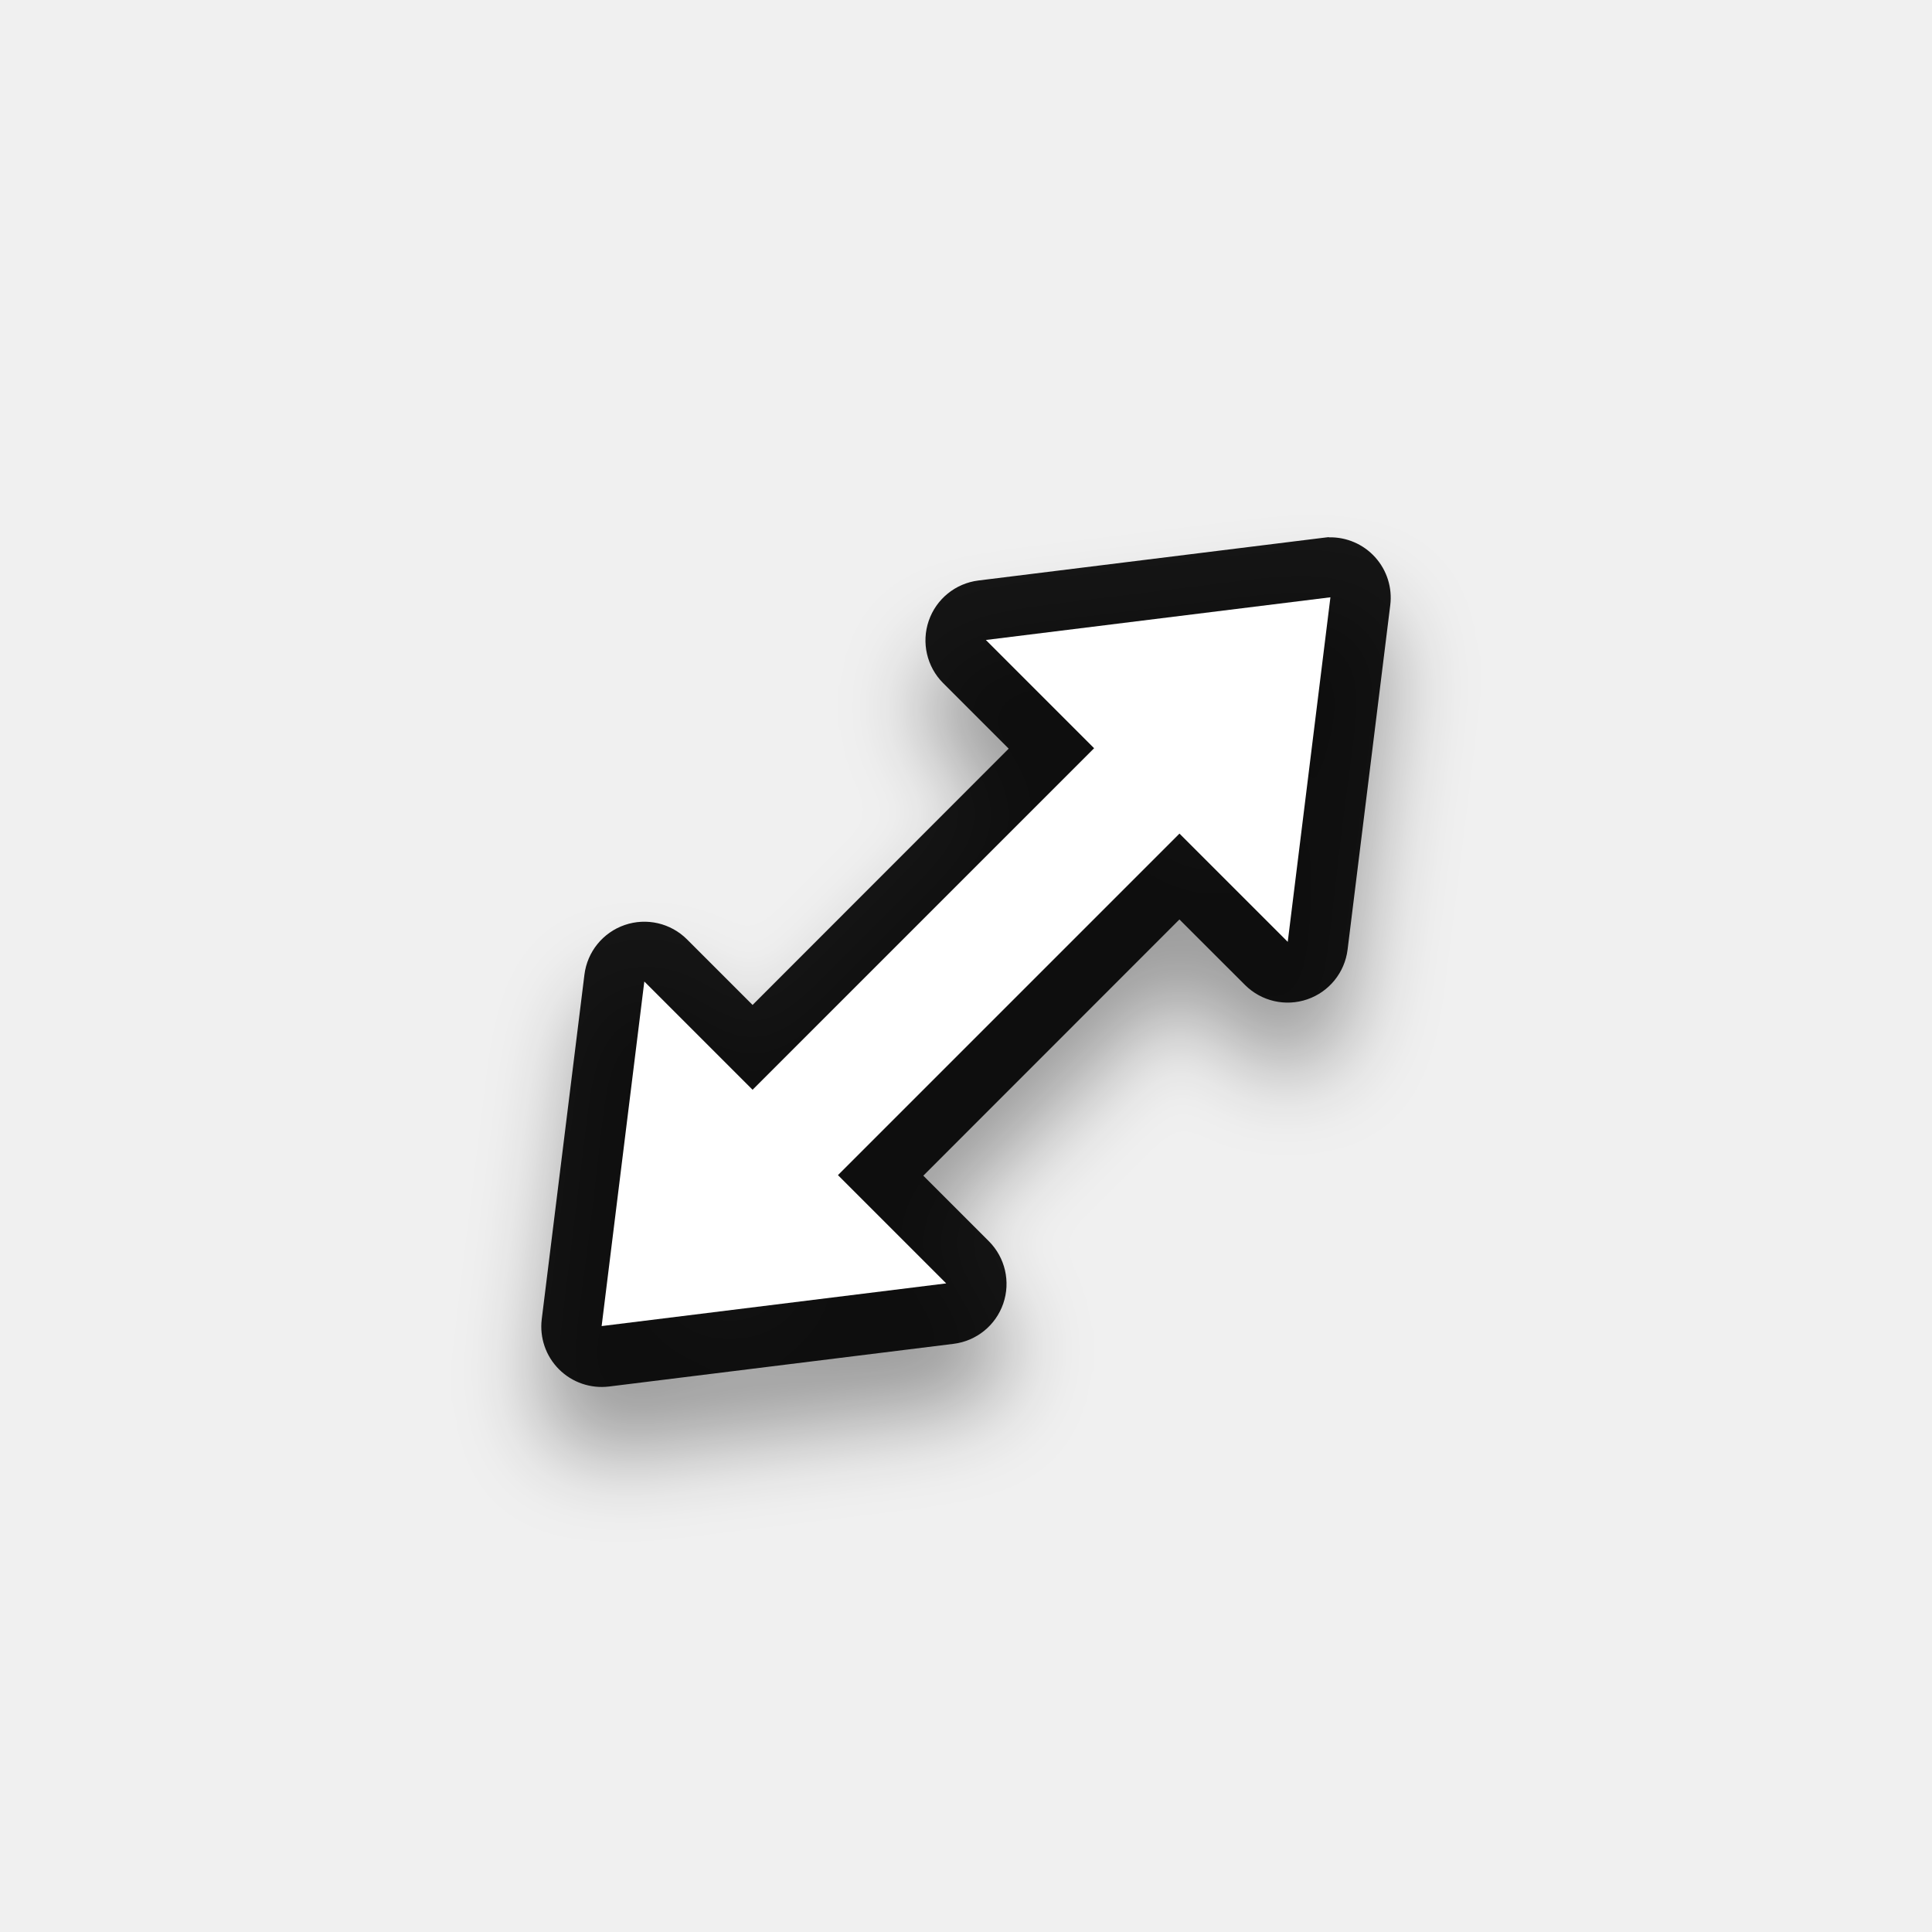
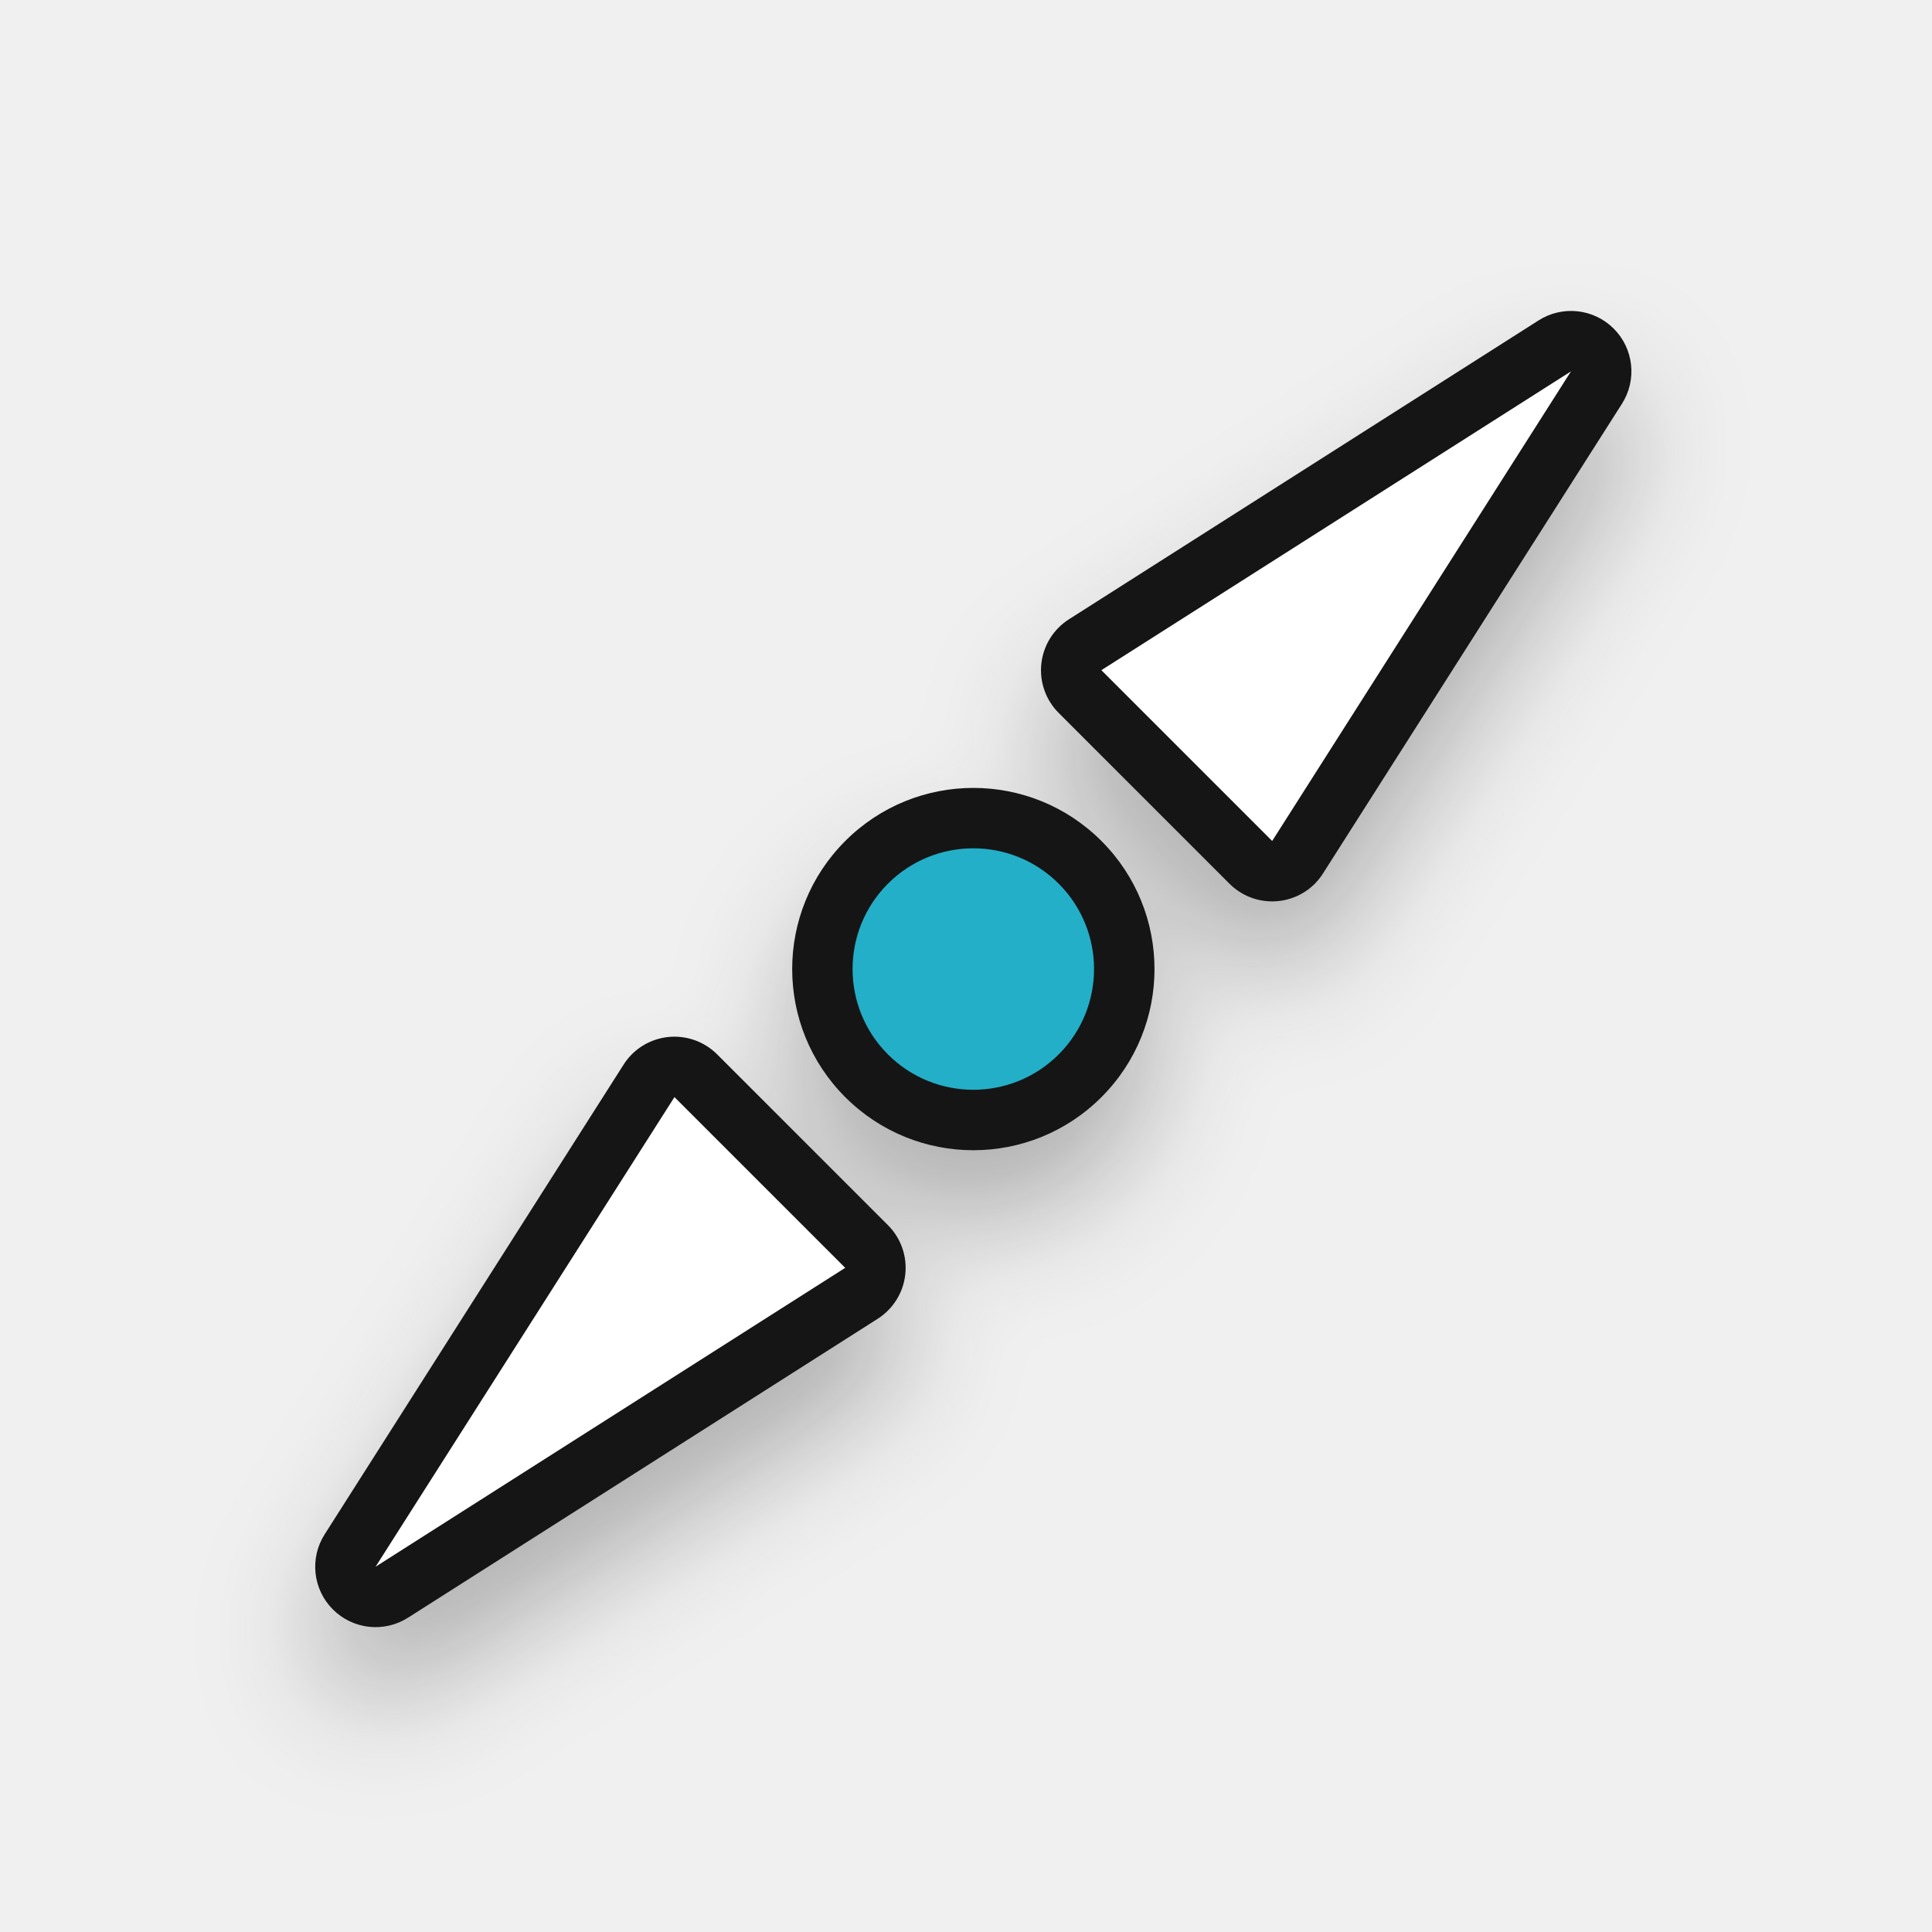
<svg xmlns="http://www.w3.org/2000/svg" width="32" height="32" version="1.1" viewBox="0 0 32 32" id="svg17">
  <defs id="defs5">
    <filter id="a" x="-.12" y="-.12" width="1.24" height="1.24" color-interpolation-filters="sRGB">
      <feGaussianBlur stdDeviation="0.704" id="feGaussianBlur2" />
    </filter>
+     <filter style="color-interpolation-filters:sRGB" id="filter911" x="-0.108" width="1.216" y="-0.108" height="1.216">
+       <feGaussianBlur stdDeviation="0.981" id="feGaussianBlur913" />
+     </filter>
  </defs>
-   <path id="rect885" style="fill:#151515;fill-opacity:1;stroke-width:2" d="M 21.996 8.898 A 1 1 0 0 0 21.912 8.908 L 16.205 9.615 A 1 1 0 0 0 15.621 11.314 L 16.707 12.4 L 12.465 16.645 L 11.379 15.559 A 1 1 0 0 0 9.68 16.143 L 8.973 21.85 A 1 1 0 0 0 10.088 22.965 L 15.795 22.258 A 1 1 0 0 0 16.379 20.559 L 15.293 19.473 L 19.535 15.229 L 20.621 16.314 A 1 1 0 0 0 22.32 15.73 L 23.027 10.023 A 1 1 0 0 0 22.012 8.9 L 22.012 8.898 A 1 1 0 0 0 21.996 8.898 z M 20.885 11.051 L 20.588 13.453 L 20.242 13.107 A 1 1 0 0 0 18.828 13.107 A 1 1 0 0 0 18.828 11.693 L 18.484 11.35 L 20.885 11.051 z M 11.412 18.42 L 11.758 18.766 A 1 1 0 0 0 13.172 18.766 A 1 1 0 0 0 13.172 20.18 L 13.516 20.523 L 11.115 20.822 L 11.412 18.42 z " />
-   <g transform="translate(0 -1020.4)" id="g15">
-     <path transform="matrix(-1 0 0 1 32.115 0)" d="m10.104 1030.4a1 1 0 0 0-1.016 1.123l0.707 5.707a1 1 0 0 0 1.699 0.584l1.086-1.086 4.242 4.244-1.086 1.086a1 1 0 0 0 0.584 1.699l5.707 0.707a1 1 0 0 0 1.115-1.115l-0.707-5.707a1 1 0 0 0-1.699-0.584l-1.086 1.086-4.242-4.244 1.086-1.086a1 1 0 0 0-0.584-1.699l-5.707-0.707a1 1 0 0 0-0.1-0.01zm1.127 2.15 2.4 0.299-0.344 0.344a1 1 0 0 0 0 1.414 1 1 0 0 0-1.414 0l-0.346 0.346zm9.473 7.369 0.297 2.402-2.4-0.299 0.344-0.344a1 1 0 0 0 0-1.414 1 1 0 0 0 1.414 0z" color="#000000" color-rendering="auto" dominant-baseline="auto" filter="url(#a)" image-rendering="auto" opacity=".35" shape-rendering="auto" solid-color="#000000" style="font-feature-settings:normal;font-variant-alternates:normal;font-variant-caps:normal;font-variant-ligatures:normal;font-variant-numeric:normal;font-variant-position:normal;isolation:auto;mix-blend-mode:normal;shape-padding:0;text-decoration-color:#000000;text-decoration-line:none;text-decoration-style:solid;text-indent:0;text-orientation:mixed;text-transform:none;white-space:normal" id="path7" />
-     <path d="m22.242 1029.3a1 1 0 0 1 1.016 1.123l-0.707 5.707a1 1 0 0 1-1.699 0.584l-1.086-1.086-4.242 4.244 1.086 1.086a1 1 0 0 1-0.584 1.699l-5.707 0.707a1 1 0 0 1-1.115-1.115l0.707-5.707a1 1 0 0 1 1.699-0.584l1.086 1.086 4.242-4.244-1.086-1.086a1 1 0 0 1 0.584-1.699l5.707-0.707a1 1 0 0 1 0.1-0.01zm-1.127 2.15-2.4 0.299 0.344 0.344a1 1 0 0 1 0 1.414 1 1 0 0 1 1.414 0l0.346 0.346zm-9.473 7.369-0.297 2.402 2.4-0.299-0.344-0.344a1 1 0 0 1 0-1.414 1 1 0 0 1-1.414 0z" color="#000000" color-rendering="auto" dominant-baseline="auto" fill="none" image-rendering="auto" shape-rendering="auto" solid-color="#000000" style="font-feature-settings:normal;font-variant-alternates:normal;font-variant-caps:normal;font-variant-ligatures:normal;font-variant-numeric:normal;font-variant-position:normal;isolation:auto;mix-blend-mode:normal;shape-padding:0;text-decoration-color:#000000;text-decoration-line:none;text-decoration-style:solid;text-indent:0;text-orientation:mixed;text-transform:none;white-space:normal" id="path13" />
-     <path style="color:#000000;font-style:normal;font-variant:normal;font-weight:normal;font-stretch:normal;font-size:medium;line-height:normal;font-family:sans-serif;font-variant-ligatures:normal;font-variant-position:normal;font-variant-caps:normal;font-variant-numeric:normal;font-variant-alternates:normal;font-variant-east-asian:normal;font-feature-settings:normal;font-variation-settings:normal;text-indent:0;text-align:start;text-decoration:none;text-decoration-line:none;text-decoration-style:solid;text-decoration-color:#000000;letter-spacing:normal;word-spacing:normal;text-transform:none;writing-mode:lr-tb;direction:ltr;text-orientation:mixed;dominant-baseline:auto;baseline-shift:baseline;text-anchor:start;white-space:normal;shape-padding:0;shape-margin:0;inline-size:0;clip-rule:nonzero;display:inline;overflow:visible;visibility:visible;isolation:auto;mix-blend-mode:normal;color-interpolation:sRGB;color-interpolation-filters:linearRGB;solid-color:#000000;solid-opacity:1;vector-effect:none;fill:#ffffff;fill-opacity:1;fill-rule:evenodd;stroke:none;stroke-width:1;stroke-linecap:butt;stroke-linejoin:miter;stroke-miterlimit:4;stroke-dasharray:none;stroke-dashoffset:0;stroke-opacity:1;color-rendering:auto;image-rendering:auto;shape-rendering:auto;text-rendering:auto;enable-background:accumulate;stop-color:#000000" d="m 21.329,1036 -1.793,-1.793 -5.657,5.657 1.793,1.793 -5.707,0.707 0.707,-5.707 1.793,1.793 5.657,-5.657 -1.793,-1.793 5.707,-0.707 z" id="path897" />
+   <g id="g909" transform="translate(-18.65389,0.224371)" style="opacity:0.3;fill:#151515;fill-opacity:1;filter:url(#filter911)">
+     <path id="path897" style="fill:#151515;fill-opacity:1;stroke-width:1.5" d="m 32.654,14.879 c -1.172,1.172 -1.172,3.071 0,4.243 1.172,1.172 3.071,1.172 4.243,0 1.172,-1.172 1.172,-3.071 0,-4.243 -1.172,-1.172 -3.071,-1.172 -4.243,0 z" />
+     <path id="path899" style="fill:#151515;fill-opacity:1" d="m 33.361,15.586 c -0.781,0.781 -0.781,2.047 0,2.828 0.781,0.781 2.047,0.781 2.828,0 0.781,-0.781 0.781,-2.047 0,-2.828 -0.781,-0.781 -2.047,-0.781 -2.828,0 z" />
+     <path style="color:#000000;font-style:normal;font-variant:normal;font-weight:normal;font-stretch:normal;font-size:medium;line-height:normal;font-family:sans-serif;font-variant-ligatures:normal;font-variant-position:normal;font-variant-caps:normal;font-variant-numeric:normal;font-variant-alternates:normal;font-variant-east-asian:normal;font-feature-settings:normal;font-variation-settings:normal;text-indent:0;text-align:start;text-decoration:none;text-decoration-line:none;text-decoration-style:solid;text-decoration-color:#000000;letter-spacing:normal;word-spacing:normal;text-transform:none;writing-mode:lr-tb;direction:ltr;text-orientation:mixed;dominant-baseline:auto;baseline-shift:baseline;text-anchor:start;white-space:normal;shape-padding:0;shape-margin:0;inline-size:0;clip-rule:nonzero;display:inline;overflow:visible;visibility:visible;isolation:auto;mix-blend-mode:normal;color-interpolation:sRGB;color-interpolation-filters:linearRGB;solid-color:#000000;solid-opacity:1;vector-effect:none;fill:#151515;fill-opacity:1;fill-rule:nonzero;stroke:none;stroke-linecap:butt;stroke-linejoin:round;stroke-miterlimit:4;stroke-dasharray:none;stroke-dashoffset:0;stroke-opacity:1;color-rendering:auto;image-rendering:auto;shape-rendering:auto;text-rendering:auto;enable-background:accumulate;stop-color:#000000" d="m 29.099,18.433 a 1,1 0 0 0 -0.117,0.151 l -4.95,7.778 a 1,1 0 0 0 1.381,1.381 l 7.778,-4.95 a 1,1 0 0 0 0.17,-1.551 L 30.533,18.414 a 1,1 0 0 0 -1.434,0.019 z m 0.9,2.276 1.066,1.066 -2.929,1.863 z" id="path901" />
+     <path style="color:#000000;font-style:normal;font-variant:normal;font-weight:normal;font-stretch:normal;font-size:medium;line-height:normal;font-family:sans-serif;font-variant-ligatures:normal;font-variant-position:normal;font-variant-caps:normal;font-variant-numeric:normal;font-variant-alternates:normal;font-variant-east-asian:normal;font-feature-settings:normal;font-variation-settings:normal;text-indent:0;text-align:start;text-decoration:none;text-decoration-line:none;text-decoration-style:solid;text-decoration-color:#000000;letter-spacing:normal;word-spacing:normal;text-transform:none;writing-mode:lr-tb;direction:ltr;text-orientation:mixed;dominant-baseline:auto;baseline-shift:baseline;text-anchor:start;white-space:normal;shape-padding:0;shape-margin:0;inline-size:0;clip-rule:nonzero;display:inline;overflow:visible;visibility:visible;isolation:auto;mix-blend-mode:normal;color-interpolation:sRGB;color-interpolation-filters:linearRGB;solid-color:#000000;solid-opacity:1;vector-effect:none;fill:#151515;fill-opacity:1;fill-rule:nonzero;stroke:none;stroke-width:2;stroke-linecap:butt;stroke-linejoin:round;stroke-miterlimit:4;stroke-dasharray:none;stroke-dashoffset:0;stroke-opacity:1;color-rendering:auto;image-rendering:auto;shape-rendering:auto;text-rendering:auto;enable-background:accumulate;stop-color:#000000" d="m 29.825,19.121 -4.95,7.778 7.778,-4.95 z" id="path903" />
+     <path style="color:#000000;font-style:normal;font-variant:normal;font-weight:normal;font-stretch:normal;font-size:medium;line-height:normal;font-family:sans-serif;font-variant-ligatures:normal;font-variant-position:normal;font-variant-caps:normal;font-variant-numeric:normal;font-variant-alternates:normal;font-variant-east-asian:normal;font-feature-settings:normal;font-variation-settings:normal;text-indent:0;text-align:start;text-decoration:none;text-decoration-line:none;text-decoration-style:solid;text-decoration-color:#000000;letter-spacing:normal;word-spacing:normal;text-transform:none;writing-mode:lr-tb;direction:ltr;text-orientation:mixed;dominant-baseline:auto;baseline-shift:baseline;text-anchor:start;white-space:normal;shape-padding:0;shape-margin:0;inline-size:0;clip-rule:nonzero;display:inline;overflow:visible;visibility:visible;isolation:auto;mix-blend-mode:normal;color-interpolation:sRGB;color-interpolation-filters:linearRGB;solid-color:#000000;solid-opacity:1;vector-effect:none;fill:#151515;fill-opacity:1;fill-rule:nonzero;stroke:none;stroke-linecap:butt;stroke-linejoin:round;stroke-miterlimit:4;stroke-dasharray:none;stroke-dashoffset:0;stroke-opacity:1;color-rendering:auto;image-rendering:auto;shape-rendering:auto;text-rendering:auto;enable-background:accumulate;stop-color:#000000" d="m 40.451,15.566 a 1,1 0 0 0 0.117,-0.151 L 45.518,7.638 A 1,1 0 0 0 44.137,6.257 l -7.778,4.95 a 1,1 0 0 0 -0.17,1.551 l 2.828,2.828 a 1,1 0 0 0 1.434,-0.019 z m -0.9,-2.276 -1.066,-1.066 2.929,-1.863 z" id="path905" />
+     <path style="color:#000000;font-style:normal;font-variant:normal;font-weight:normal;font-stretch:normal;font-size:medium;line-height:normal;font-family:sans-serif;font-variant-ligatures:normal;font-variant-position:normal;font-variant-caps:normal;font-variant-numeric:normal;font-variant-alternates:normal;font-variant-east-asian:normal;font-feature-settings:normal;font-variation-settings:normal;text-indent:0;text-align:start;text-decoration:none;text-decoration-line:none;text-decoration-style:solid;text-decoration-color:#000000;letter-spacing:normal;word-spacing:normal;text-transform:none;writing-mode:lr-tb;direction:ltr;text-orientation:mixed;dominant-baseline:auto;baseline-shift:baseline;text-anchor:start;white-space:normal;shape-padding:0;shape-margin:0;inline-size:0;clip-rule:nonzero;display:inline;overflow:visible;visibility:visible;isolation:auto;mix-blend-mode:normal;color-interpolation:sRGB;color-interpolation-filters:linearRGB;solid-color:#000000;solid-opacity:1;vector-effect:none;fill:#151515;fill-opacity:1;fill-rule:nonzero;stroke:none;stroke-width:2;stroke-linecap:butt;stroke-linejoin:round;stroke-miterlimit:4;stroke-dasharray:none;stroke-dashoffset:0;stroke-opacity:1;color-rendering:auto;image-rendering:auto;shape-rendering:auto;text-rendering:auto;enable-background:accumulate;stop-color:#000000" d="M 39.725,14.879 44.674,7.101 36.896,12.05 Z" id="path907" />
+   </g>
+   <g id="g895" transform="translate(-18.65389,-0.949643)">
+     <path id="path882" style="fill:#151515;fill-opacity:1;stroke-width:1.5" d="m 32.654,14.879 c -1.172,1.172 -1.172,3.071 0,4.243 1.172,1.172 3.071,1.172 4.243,0 1.172,-1.172 1.172,-3.071 0,-4.243 -1.172,-1.172 -3.071,-1.172 -4.243,0 z" />
+     <path id="path881" style="fill:#23afc8;fill-opacity:1" d="m 33.361,15.586 c -0.781,0.781 -0.781,2.047 0,2.828 0.781,0.781 2.047,0.781 2.828,0 0.781,-0.781 0.781,-2.047 0,-2.828 -0.781,-0.781 -2.047,-0.781 -2.828,0 z" />
+     <path style="color:#000000;font-style:normal;font-variant:normal;font-weight:normal;font-stretch:normal;font-size:medium;line-height:normal;font-family:sans-serif;font-variant-ligatures:normal;font-variant-position:normal;font-variant-caps:normal;font-variant-numeric:normal;font-variant-alternates:normal;font-variant-east-asian:normal;font-feature-settings:normal;font-variation-settings:normal;text-indent:0;text-align:start;text-decoration:none;text-decoration-line:none;text-decoration-style:solid;text-decoration-color:#000000;letter-spacing:normal;word-spacing:normal;text-transform:none;writing-mode:lr-tb;direction:ltr;text-orientation:mixed;dominant-baseline:auto;baseline-shift:baseline;text-anchor:start;white-space:normal;shape-padding:0;shape-margin:0;inline-size:0;clip-rule:nonzero;display:inline;overflow:visible;visibility:visible;isolation:auto;mix-blend-mode:normal;color-interpolation:sRGB;color-interpolation-filters:linearRGB;solid-color:#000000;solid-opacity:1;vector-effect:none;fill:#151515;fill-opacity:1;fill-rule:nonzero;stroke:none;stroke-linecap:butt;stroke-linejoin:round;stroke-miterlimit:4;stroke-dasharray:none;stroke-dashoffset:0;stroke-opacity:1;color-rendering:auto;image-rendering:auto;shape-rendering:auto;text-rendering:auto;enable-background:accumulate;stop-color:#000000" d="m 29.099,18.433 a 1,1 0 0 0 -0.117,0.151 l -4.95,7.778 a 1,1 0 0 0 1.381,1.381 l 7.778,-4.95 a 1,1 0 0 0 0.17,-1.551 L 30.533,18.414 a 1,1 0 0 0 -1.434,0.019 z m 0.9,2.276 1.066,1.066 -2.929,1.863 z" id="path892" />
+     <path style="color:#000000;font-style:normal;font-variant:normal;font-weight:normal;font-stretch:normal;font-size:medium;line-height:normal;font-family:sans-serif;font-variant-ligatures:normal;font-variant-position:normal;font-variant-caps:normal;font-variant-numeric:normal;font-variant-alternates:normal;font-variant-east-asian:normal;font-feature-settings:normal;font-variation-settings:normal;text-indent:0;text-align:start;text-decoration:none;text-decoration-line:none;text-decoration-style:solid;text-decoration-color:#000000;letter-spacing:normal;word-spacing:normal;text-transform:none;writing-mode:lr-tb;direction:ltr;text-orientation:mixed;dominant-baseline:auto;baseline-shift:baseline;text-anchor:start;white-space:normal;shape-padding:0;shape-margin:0;inline-size:0;clip-rule:nonzero;display:inline;overflow:visible;visibility:visible;isolation:auto;mix-blend-mode:normal;color-interpolation:sRGB;color-interpolation-filters:linearRGB;solid-color:#000000;solid-opacity:1;vector-effect:none;fill:#ffffff;fill-opacity:1;fill-rule:nonzero;stroke:none;stroke-width:2;stroke-linecap:butt;stroke-linejoin:round;stroke-miterlimit:4;stroke-dasharray:none;stroke-dashoffset:0;stroke-opacity:1;color-rendering:auto;image-rendering:auto;shape-rendering:auto;text-rendering:auto;enable-background:accumulate;stop-color:#000000" d="m 29.825,19.121 -4.95,7.778 7.778,-4.95 z" id="path890" />
+     <path style="color:#000000;font-style:normal;font-variant:normal;font-weight:normal;font-stretch:normal;font-size:medium;line-height:normal;font-family:sans-serif;font-variant-ligatures:normal;font-variant-position:normal;font-variant-caps:normal;font-variant-numeric:normal;font-variant-alternates:normal;font-variant-east-asian:normal;font-feature-settings:normal;font-variation-settings:normal;text-indent:0;text-align:start;text-decoration:none;text-decoration-line:none;text-decoration-style:solid;text-decoration-color:#000000;letter-spacing:normal;word-spacing:normal;text-transform:none;writing-mode:lr-tb;direction:ltr;text-orientation:mixed;dominant-baseline:auto;baseline-shift:baseline;text-anchor:start;white-space:normal;shape-padding:0;shape-margin:0;inline-size:0;clip-rule:nonzero;display:inline;overflow:visible;visibility:visible;isolation:auto;mix-blend-mode:normal;color-interpolation:sRGB;color-interpolation-filters:linearRGB;solid-color:#000000;solid-opacity:1;vector-effect:none;fill:#151515;fill-opacity:1;fill-rule:nonzero;stroke:none;stroke-linecap:butt;stroke-linejoin:round;stroke-miterlimit:4;stroke-dasharray:none;stroke-dashoffset:0;stroke-opacity:1;color-rendering:auto;image-rendering:auto;shape-rendering:auto;text-rendering:auto;enable-background:accumulate;stop-color:#000000" d="m 40.451,15.566 a 1,1 0 0 0 0.117,-0.151 L 45.518,7.638 A 1,1 0 0 0 44.137,6.257 l -7.778,4.95 a 1,1 0 0 0 -0.17,1.551 l 2.828,2.828 a 1,1 0 0 0 1.434,-0.019 z m -0.9,-2.276 -1.066,-1.066 2.929,-1.863 z" id="path877" />
+     <path style="color:#000000;font-style:normal;font-variant:normal;font-weight:normal;font-stretch:normal;font-size:medium;line-height:normal;font-family:sans-serif;font-variant-ligatures:normal;font-variant-position:normal;font-variant-caps:normal;font-variant-numeric:normal;font-variant-alternates:normal;font-variant-east-asian:normal;font-feature-settings:normal;font-variation-settings:normal;text-indent:0;text-align:start;text-decoration:none;text-decoration-line:none;text-decoration-style:solid;text-decoration-color:#000000;letter-spacing:normal;word-spacing:normal;text-transform:none;writing-mode:lr-tb;direction:ltr;text-orientation:mixed;dominant-baseline:auto;baseline-shift:baseline;text-anchor:start;white-space:normal;shape-padding:0;shape-margin:0;inline-size:0;clip-rule:nonzero;display:inline;overflow:visible;visibility:visible;isolation:auto;mix-blend-mode:normal;color-interpolation:sRGB;color-interpolation-filters:linearRGB;solid-color:#000000;solid-opacity:1;vector-effect:none;fill:#ffffff;fill-opacity:1;fill-rule:nonzero;stroke:none;stroke-width:2;stroke-linecap:butt;stroke-linejoin:round;stroke-miterlimit:4;stroke-dasharray:none;stroke-dashoffset:0;stroke-opacity:1;color-rendering:auto;image-rendering:auto;shape-rendering:auto;text-rendering:auto;enable-background:accumulate;stop-color:#000000" d="M 39.725,14.879 44.674,7.101 36.896,12.05 Z" id="path879" />
  </g>
</svg>
